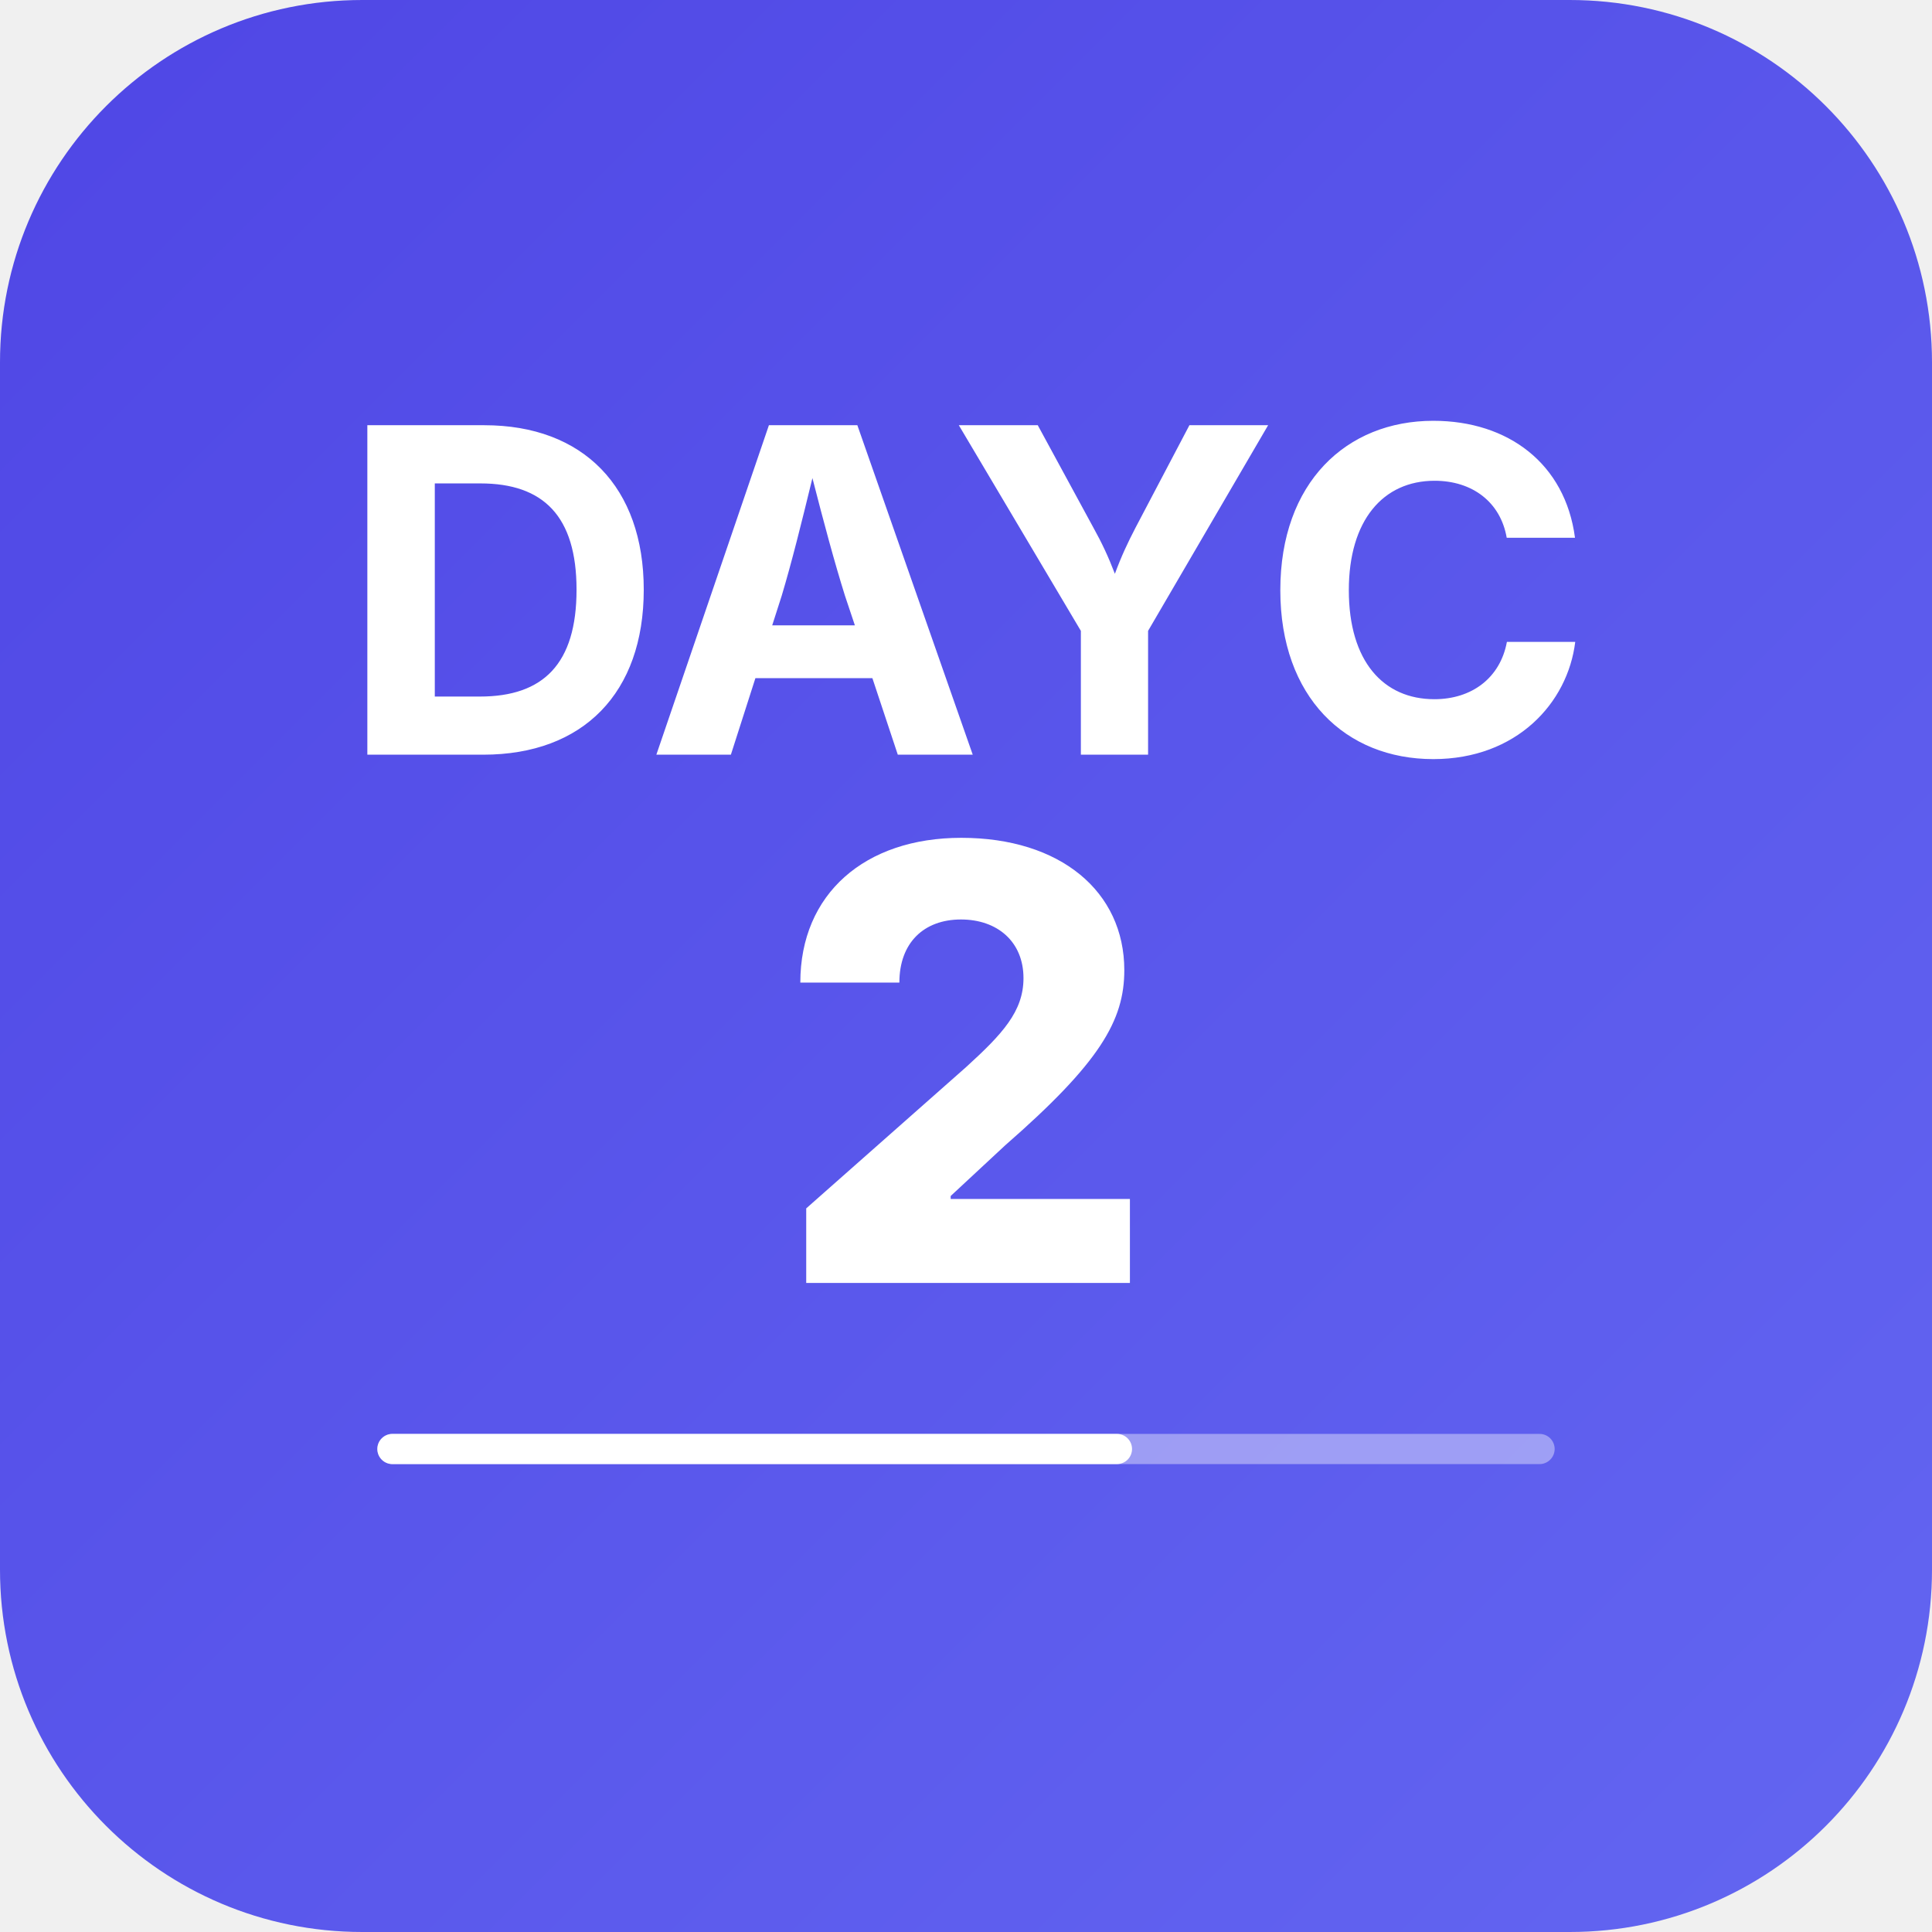
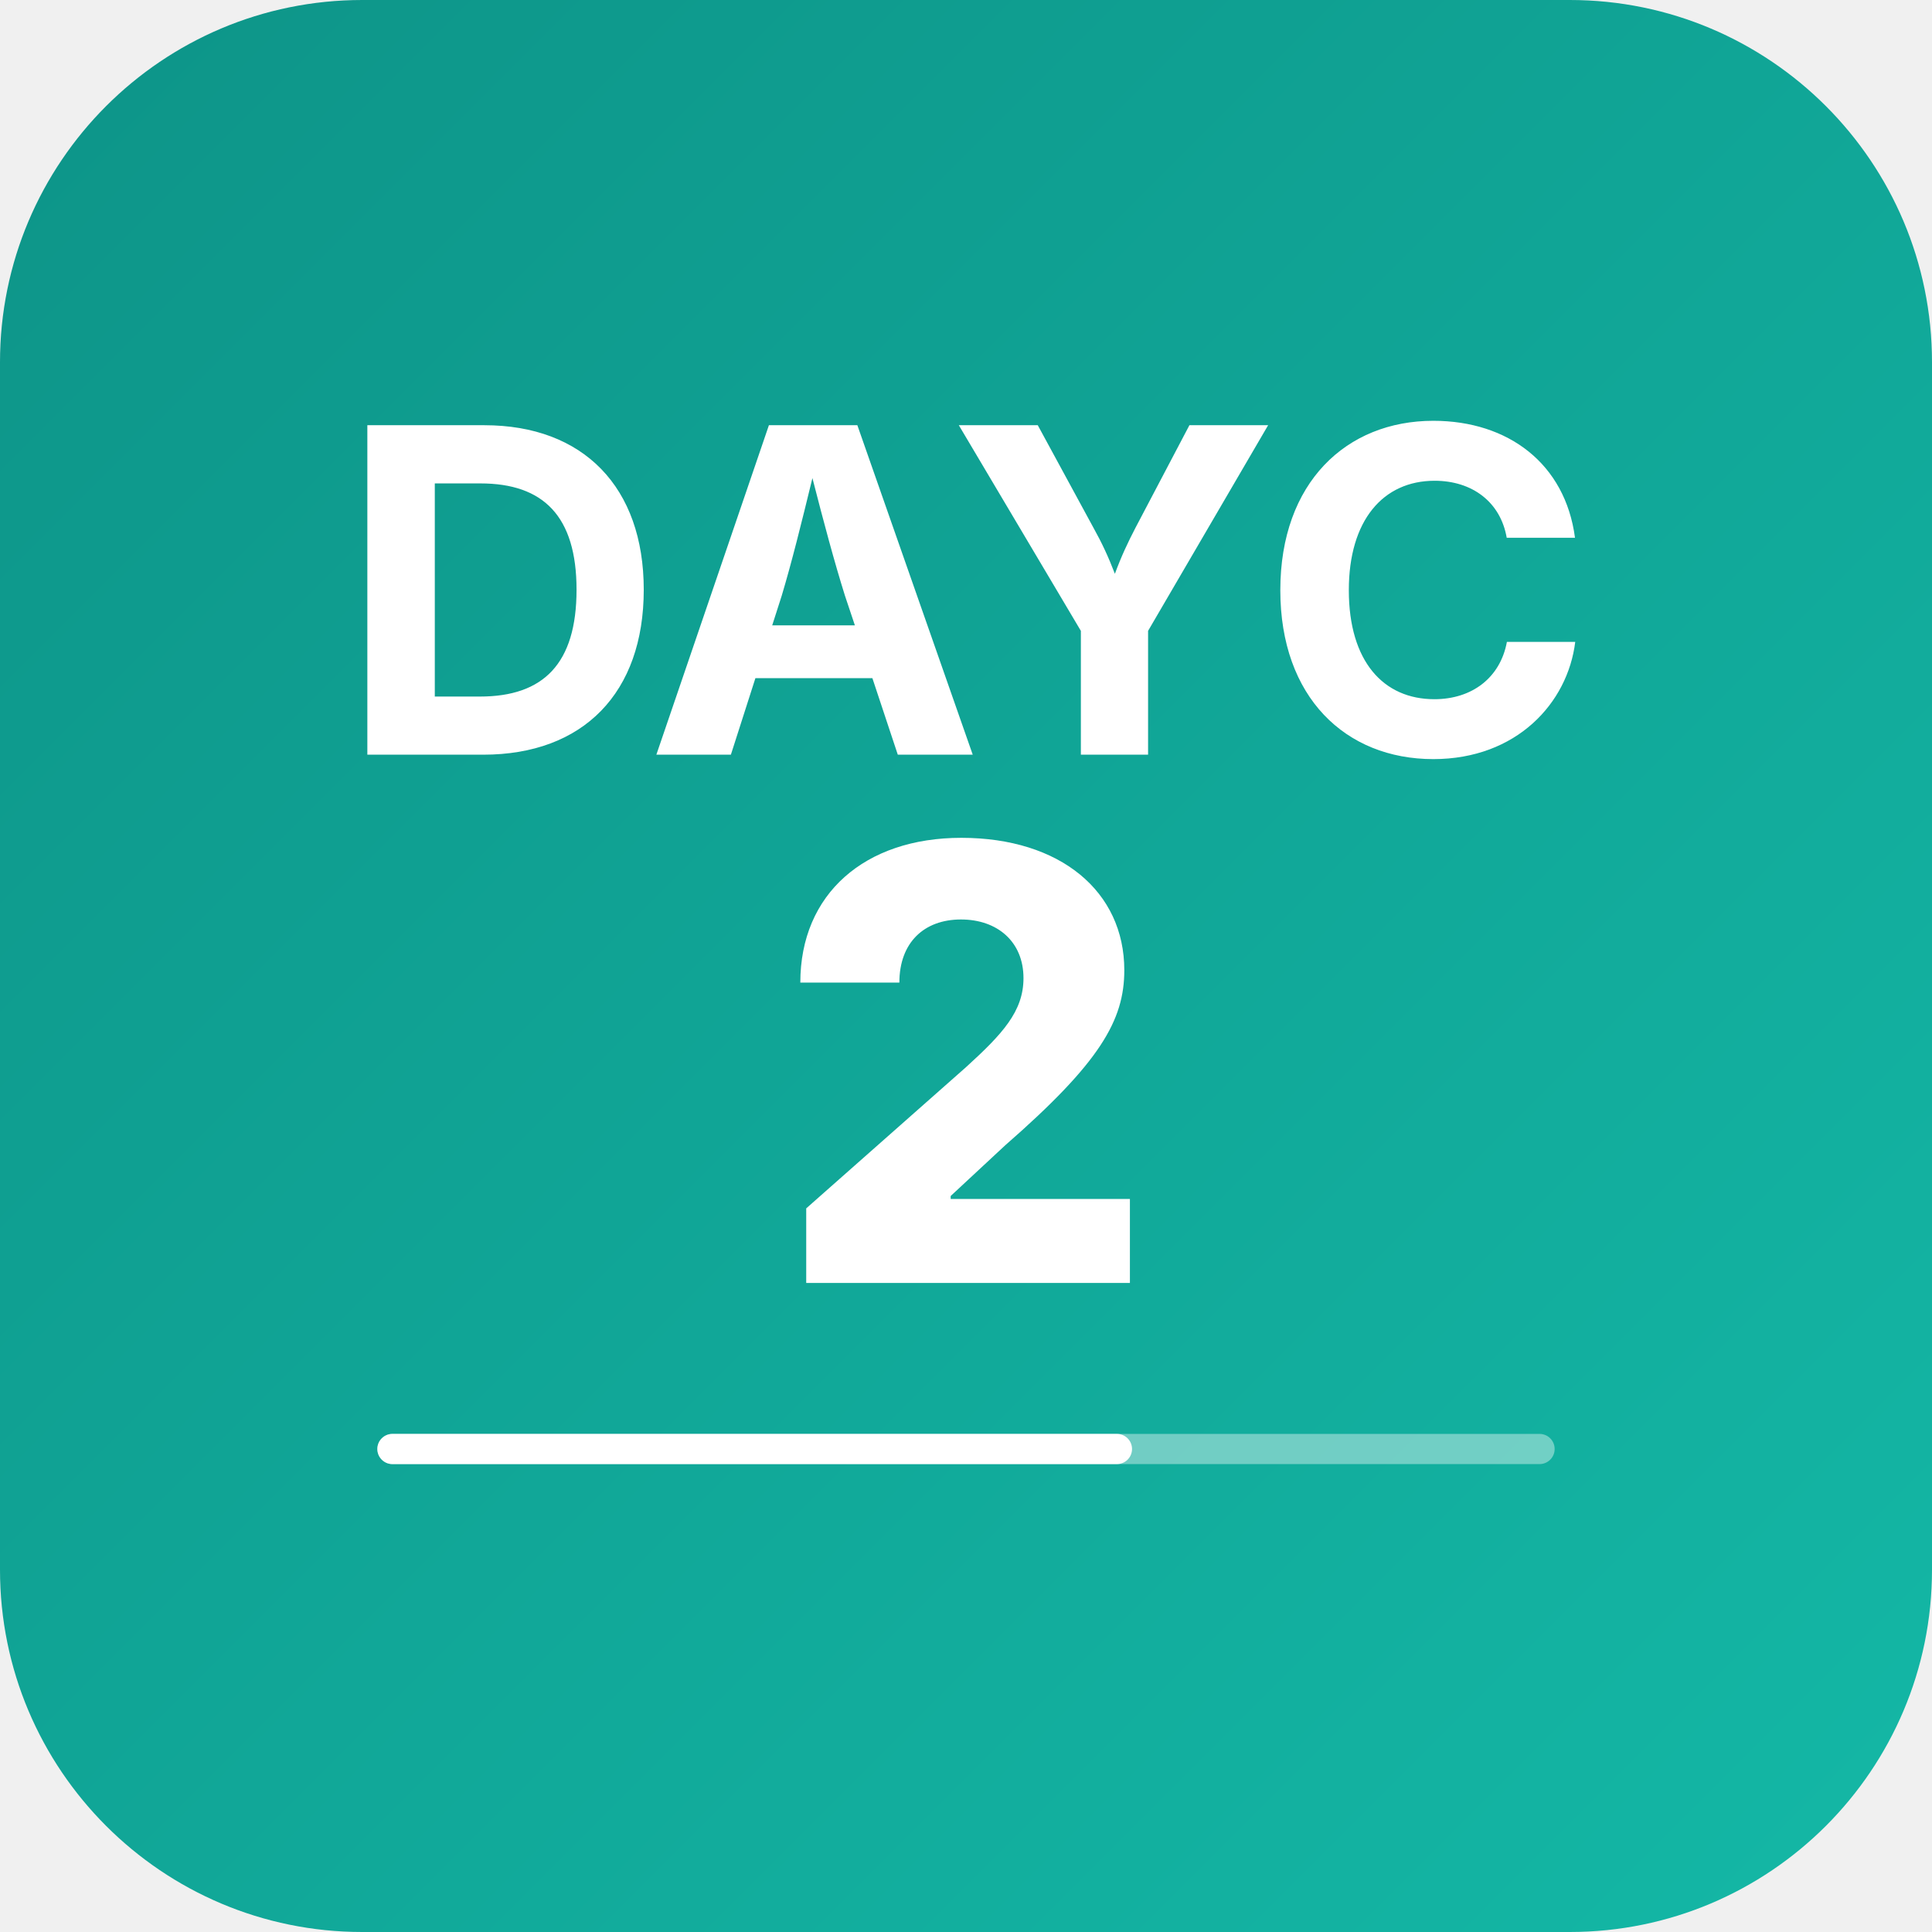
<svg xmlns="http://www.w3.org/2000/svg" viewBox="0 0 512 512">
  <defs>
    <linearGradient id="bg" x1="0%" y1="0%" x2="100%" y2="100%">
-       <stop offset="0%" style="stop-color:#4f46e5" />
-       <stop offset="100%" style="stop-color:#6366f1" />
+       <stop offset="0%" style="stop-color:#0d9488" />
+       <stop offset="100%" style="stop-color:#14b8a6" />
    </linearGradient>
  </defs>
  <rect width="512" height="512" rx="96" fill="url(#bg)" />
  <text x="256" y="200" font-family="system-ui, -apple-system, sans-serif" font-size="120" font-weight="700" fill="white" text-anchor="middle">DAYC</text>
  <text x="256" y="340" font-family="system-ui, -apple-system, sans-serif" font-size="160" font-weight="800" fill="white" text-anchor="middle">2</text>
  <rect x="100" y="380" width="312" height="8" rx="4" fill="rgba(255,255,255,0.4)" />
  <rect x="100" y="380" width="200" height="8" rx="4" fill="white" />
</svg>
